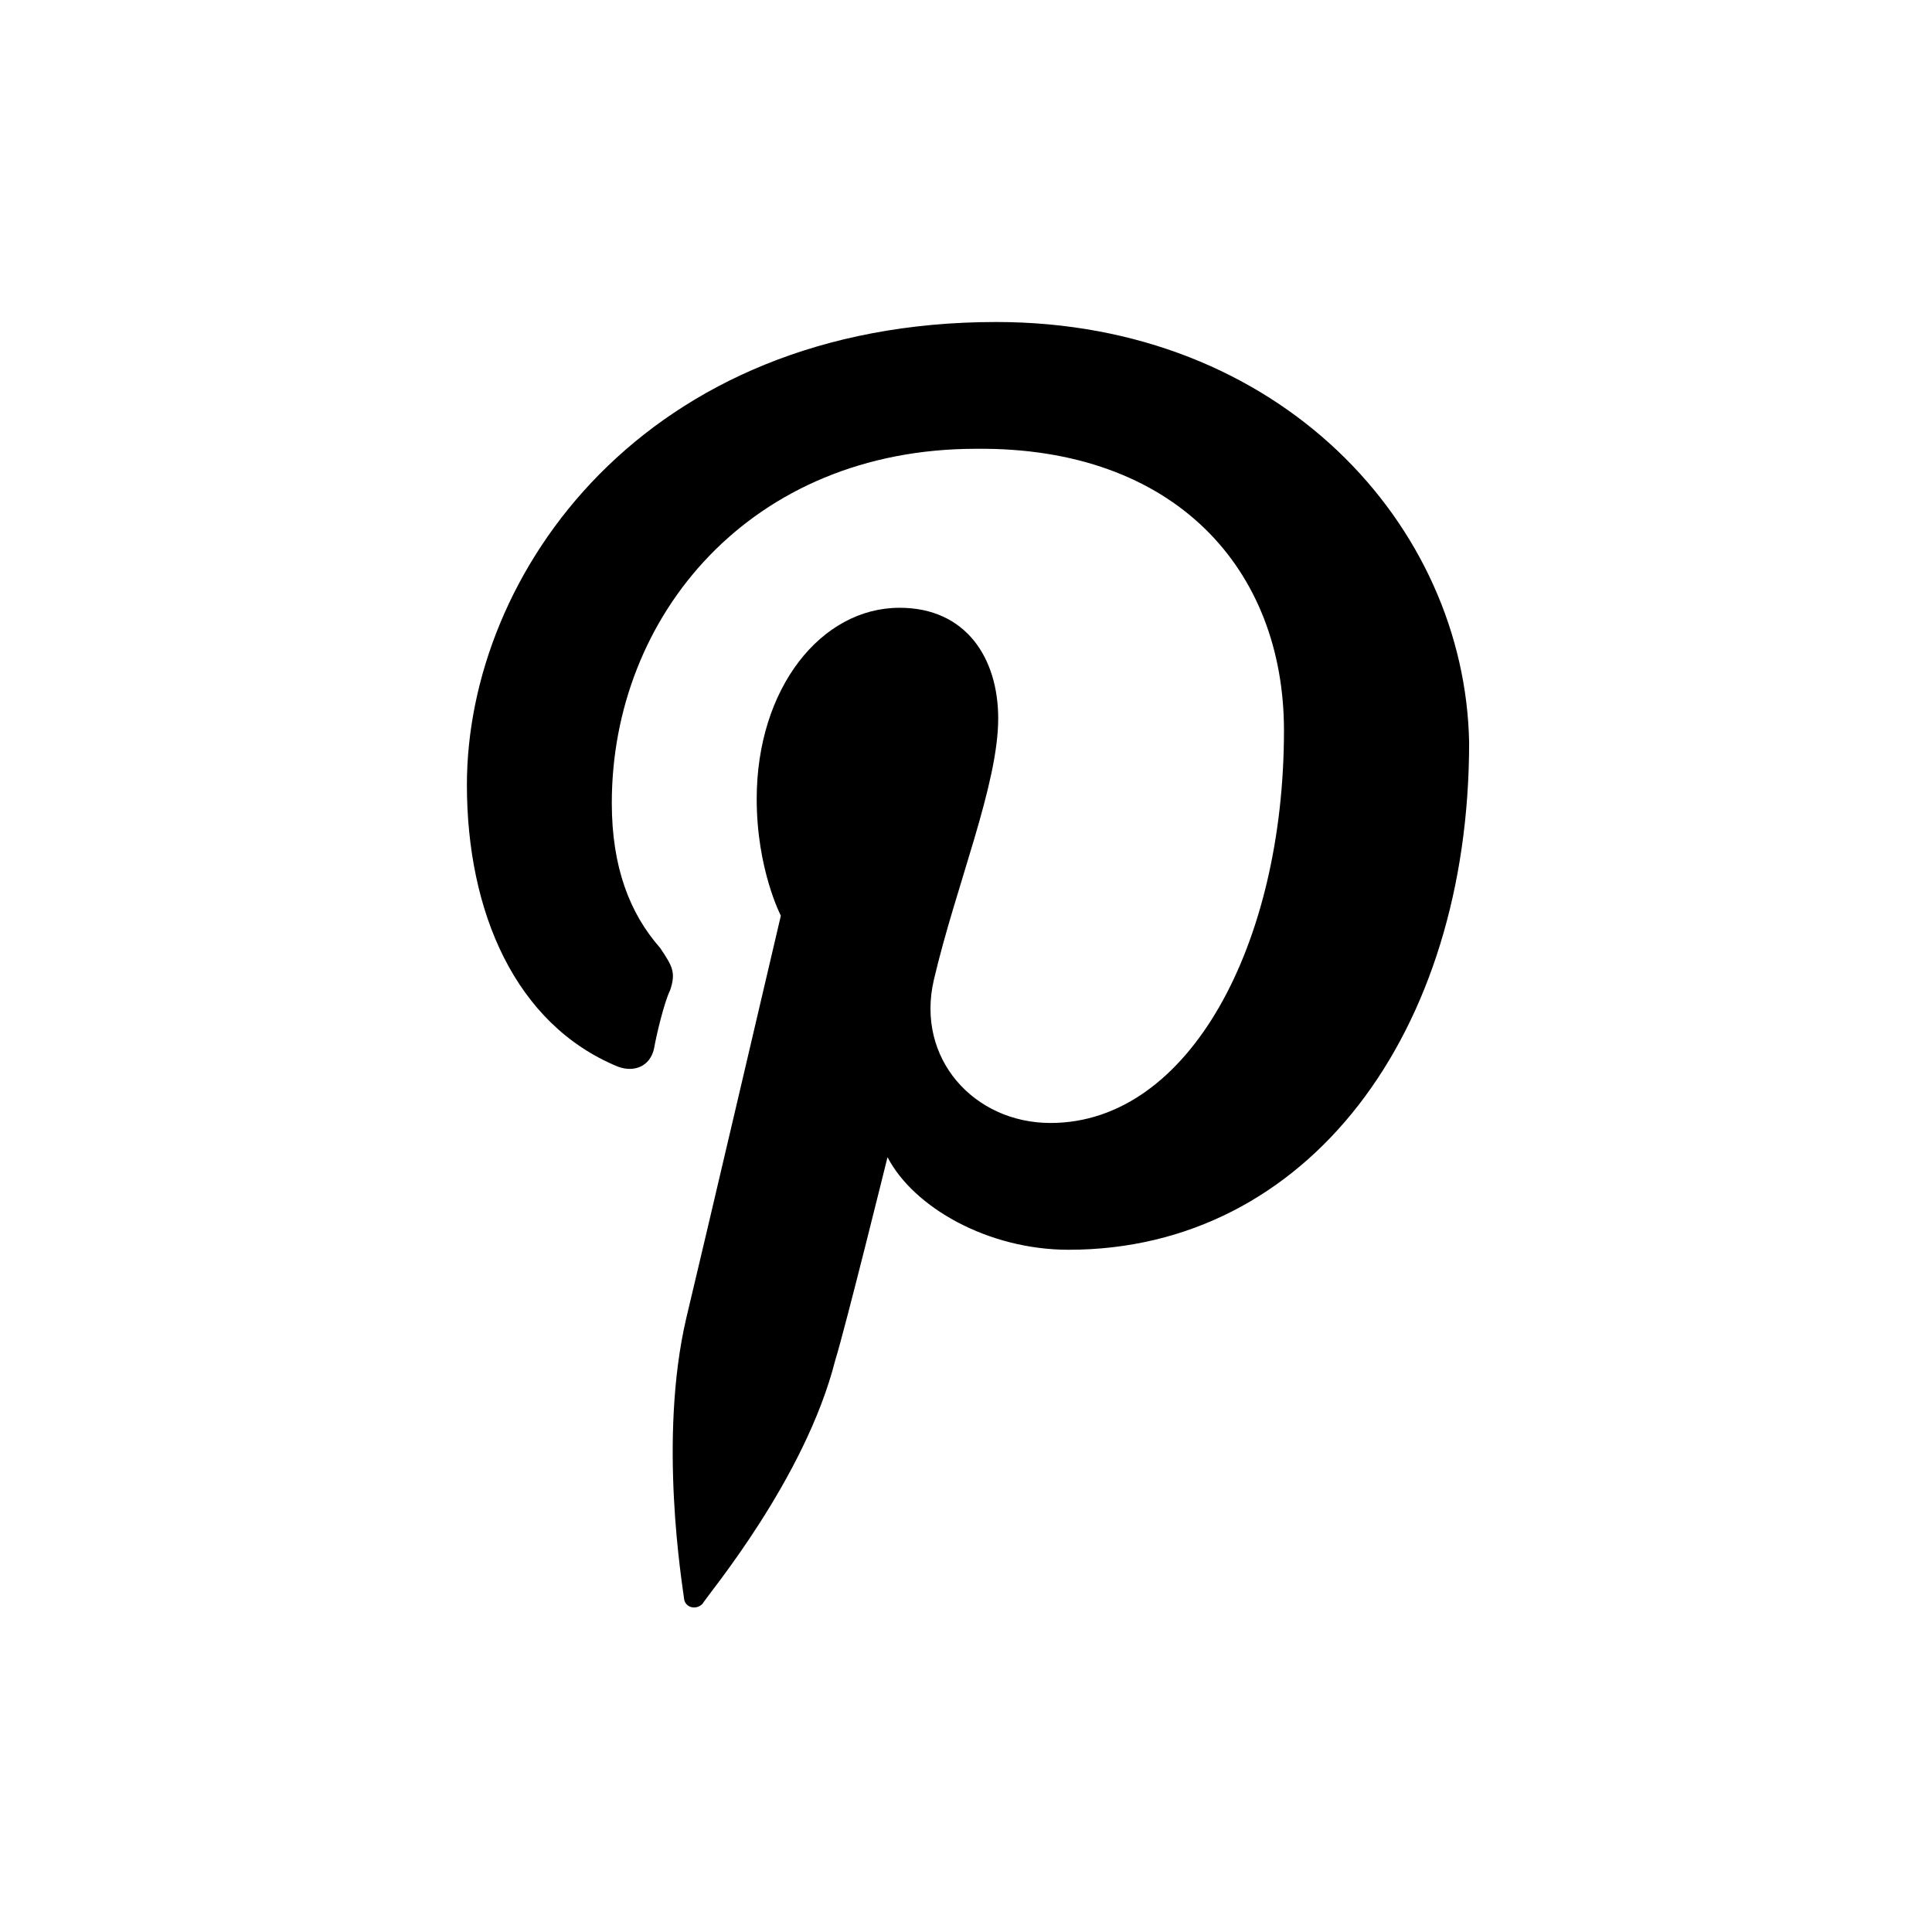
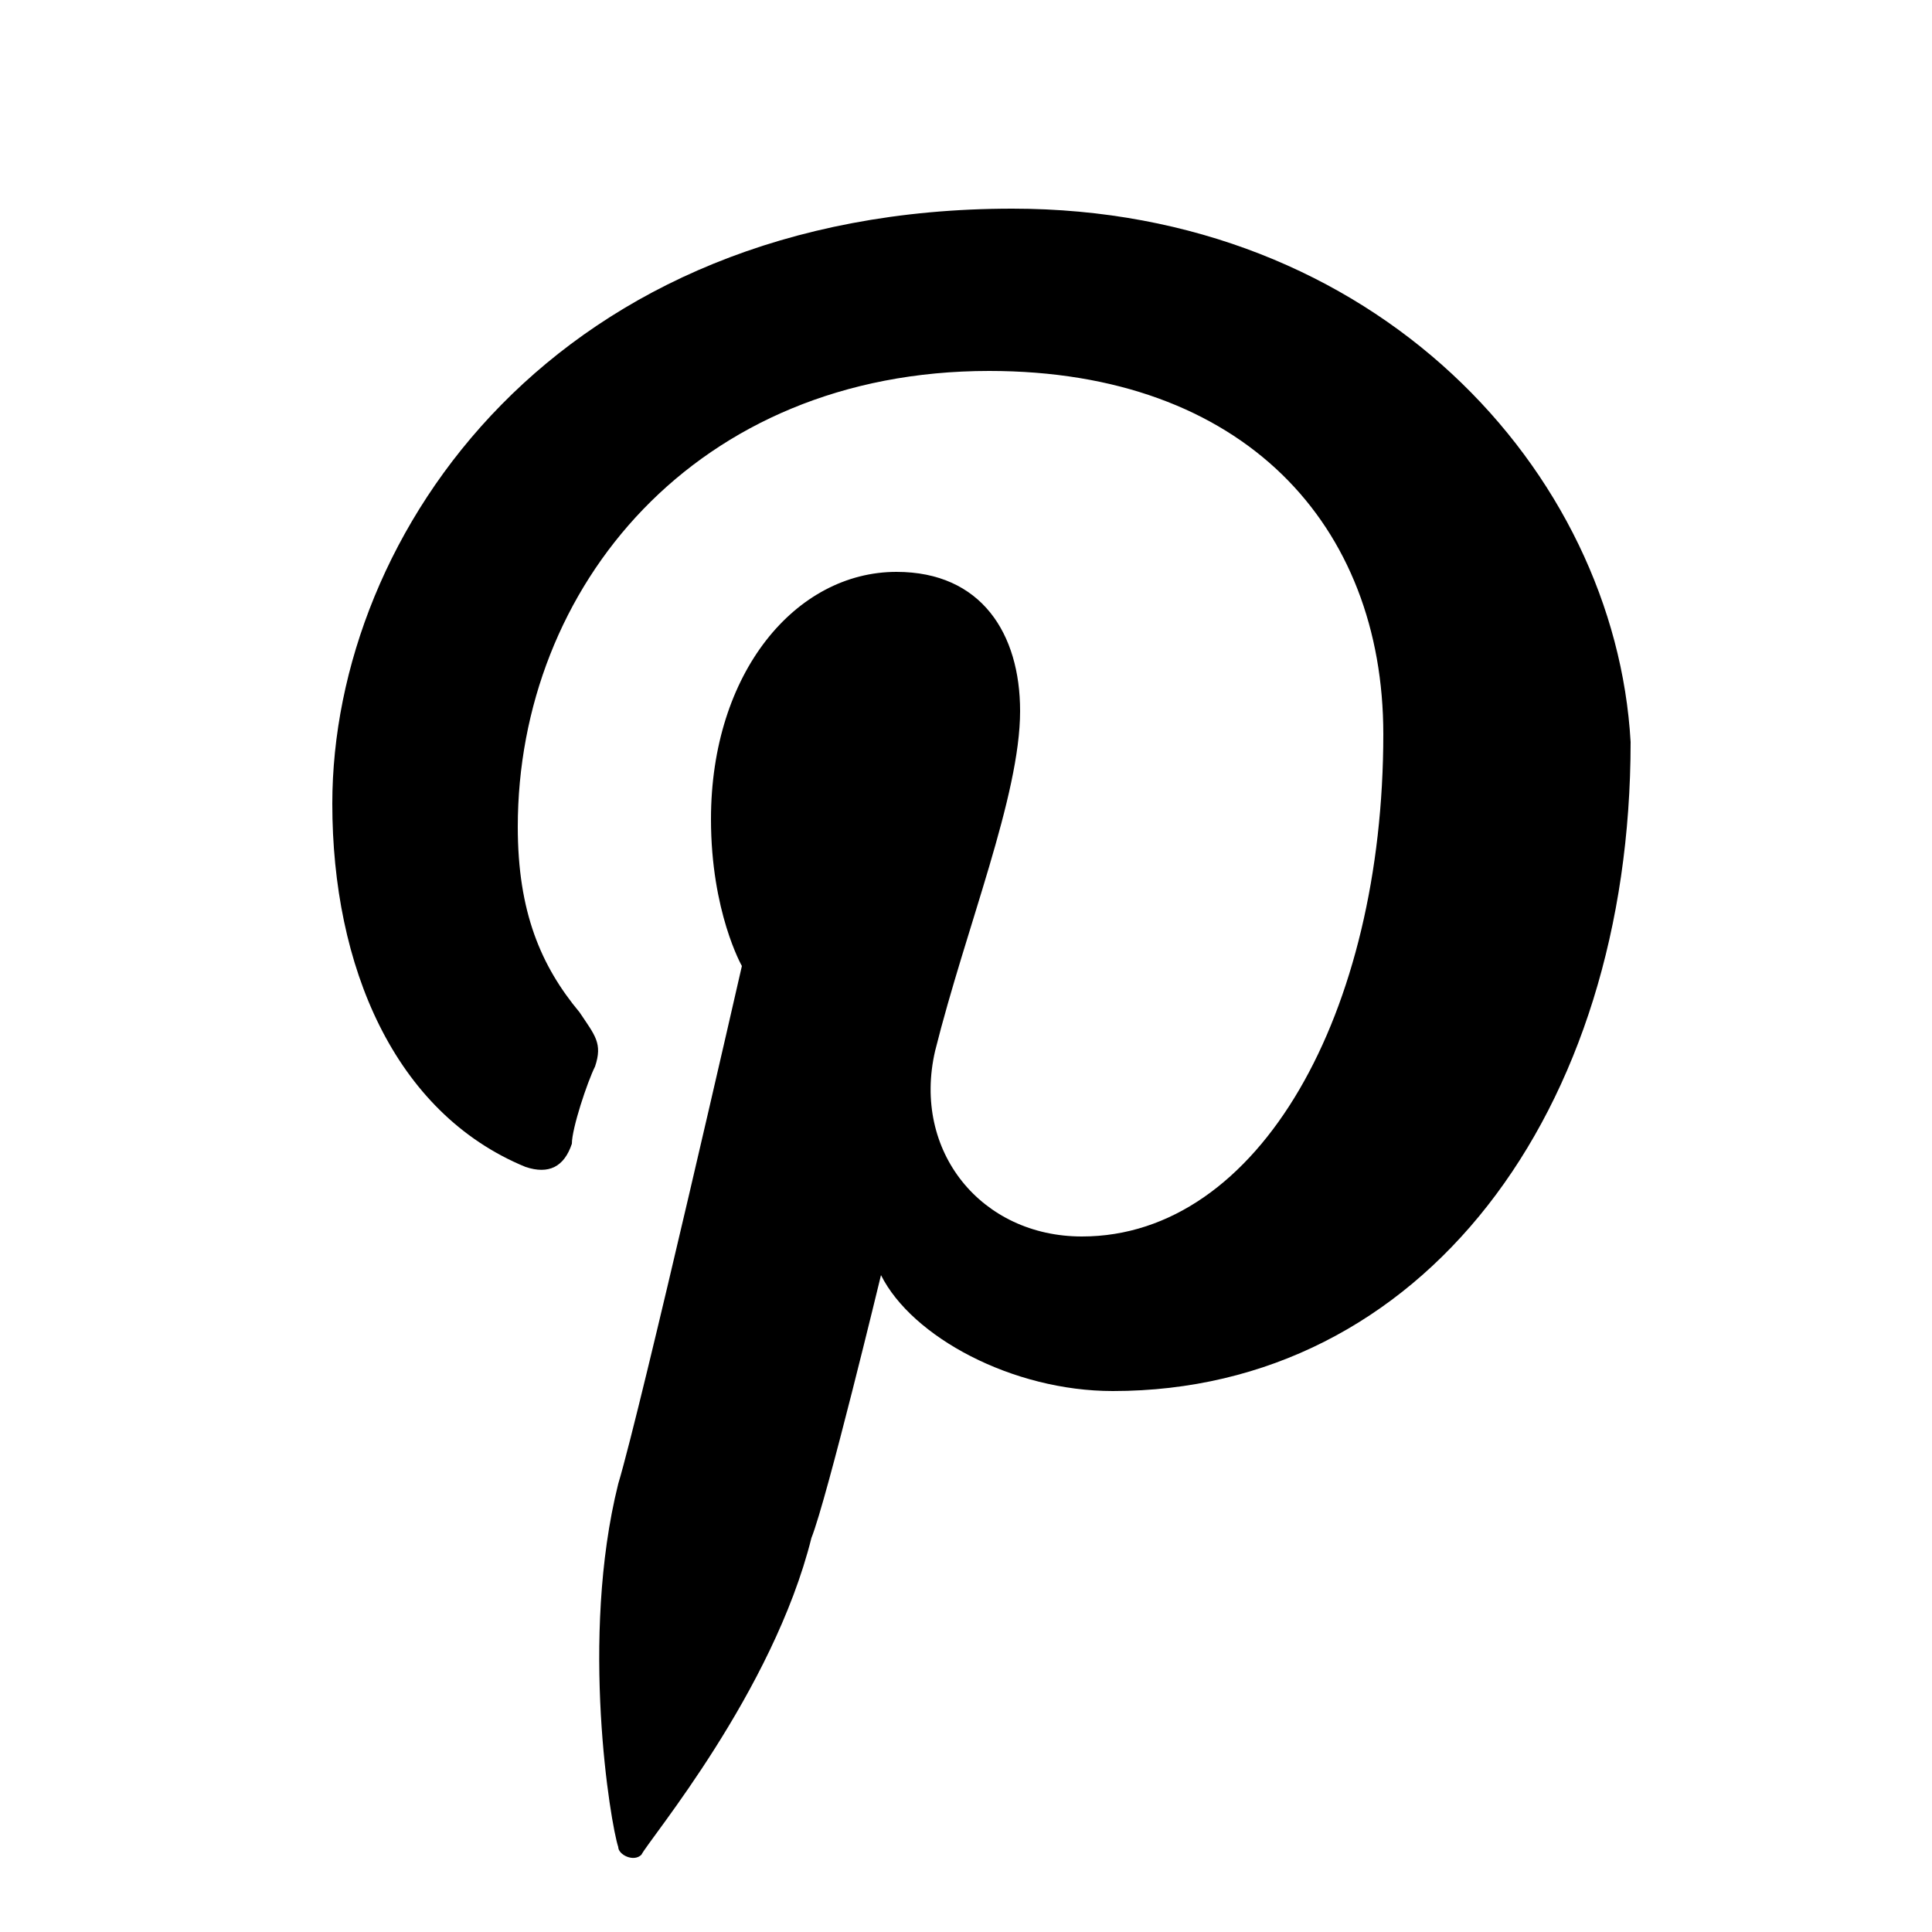
- <svg xmlns="http://www.w3.org/2000/svg" version="1.1" id="Capa_1" x="0px" y="0px" viewBox="0 0 96 96" style="enable-background:new 0 0 96 96;" xml:space="preserve">
+ <svg xmlns="http://www.w3.org/2000/svg" version="1.1" id="Capa_1" x="0px" y="0px" viewBox="0 0 25 25" style="enable-background:new 0 0 25 25;" xml:space="preserve">
  <g>
-     <path d="M49.5,16C32,16,23.2,28.5,23.2,39c0,6.3,2.4,11.9,7.5,14c0.8,0.3,1.6,0,1.8-0.9c0.1-0.6,0.5-2.3,0.8-2.9   c0.3-0.9,0.1-1.2-0.5-2.1c-1.5-1.7-2.4-4-2.4-7.2c0-9.3,6.9-17.6,18.1-17.6c9.9-0.1,15.3,6,15.3,14c0,10.6-4.7,19.5-11.6,19.5   c-3.8,0-6.7-3.2-5.8-7.1c1.1-4.7,3.2-9.7,3.2-13c0-3-1.6-5.5-4.9-5.5c-3.9,0-7.1,4-7.1,9.5c0,3.5,1.2,5.8,1.2,5.8s-4,17.1-4.7,20   c-1.4,6-0.2,13.2-0.1,14c0.1,0.4,0.6,0.5,0.9,0.2c0.3-0.5,5.1-6.2,6.6-12.1c0.5-1.6,2.6-10.1,2.6-10.1c1.3,2.5,5,4.6,9,4.6   c11.9,0,19.9-10.8,19.9-25.2C72.8,26.1,63.6,16,49.5,16z" />
+     <path d="M13.1,2.7c-5.9,0-8.8,4.2-8.8,7.7c0,2.1,0.8,4,2.5,4.7c0.3,0.1,0.5,0,0.6-0.3c0-0.2,0.2-0.8,0.3-1c0.1-0.3,0-0.4-0.2-0.7   c-0.5-0.6-0.8-1.3-0.8-2.4c0-3.1,2.3-5.9,6.1-5.9c3.3,0,5.1,2,5.1,4.7c0,3.6-1.6,6.5-3.9,6.5c-1.3,0-2.2-1.1-1.9-2.4   c0.4-1.6,1.1-3.3,1.1-4.4c0-1-0.5-1.8-1.6-1.8c-1.3,0-2.4,1.3-2.4,3.2c0,1.2,0.4,1.9,0.4,1.9s-1.3,5.7-1.6,6.7   c-0.5,2-0.1,4.4,0,4.7c0,0.1,0.2,0.2,0.3,0.1c0.1-0.2,1.7-2.1,2.2-4.1c0.2-0.5,0.9-3.4,0.9-3.4c0.4,0.8,1.7,1.5,3,1.5   c4,0,6.7-3.6,6.7-8.4C20.9,6.1,17.8,2.7,13.1,2.7z" />
  </g>
</svg>
